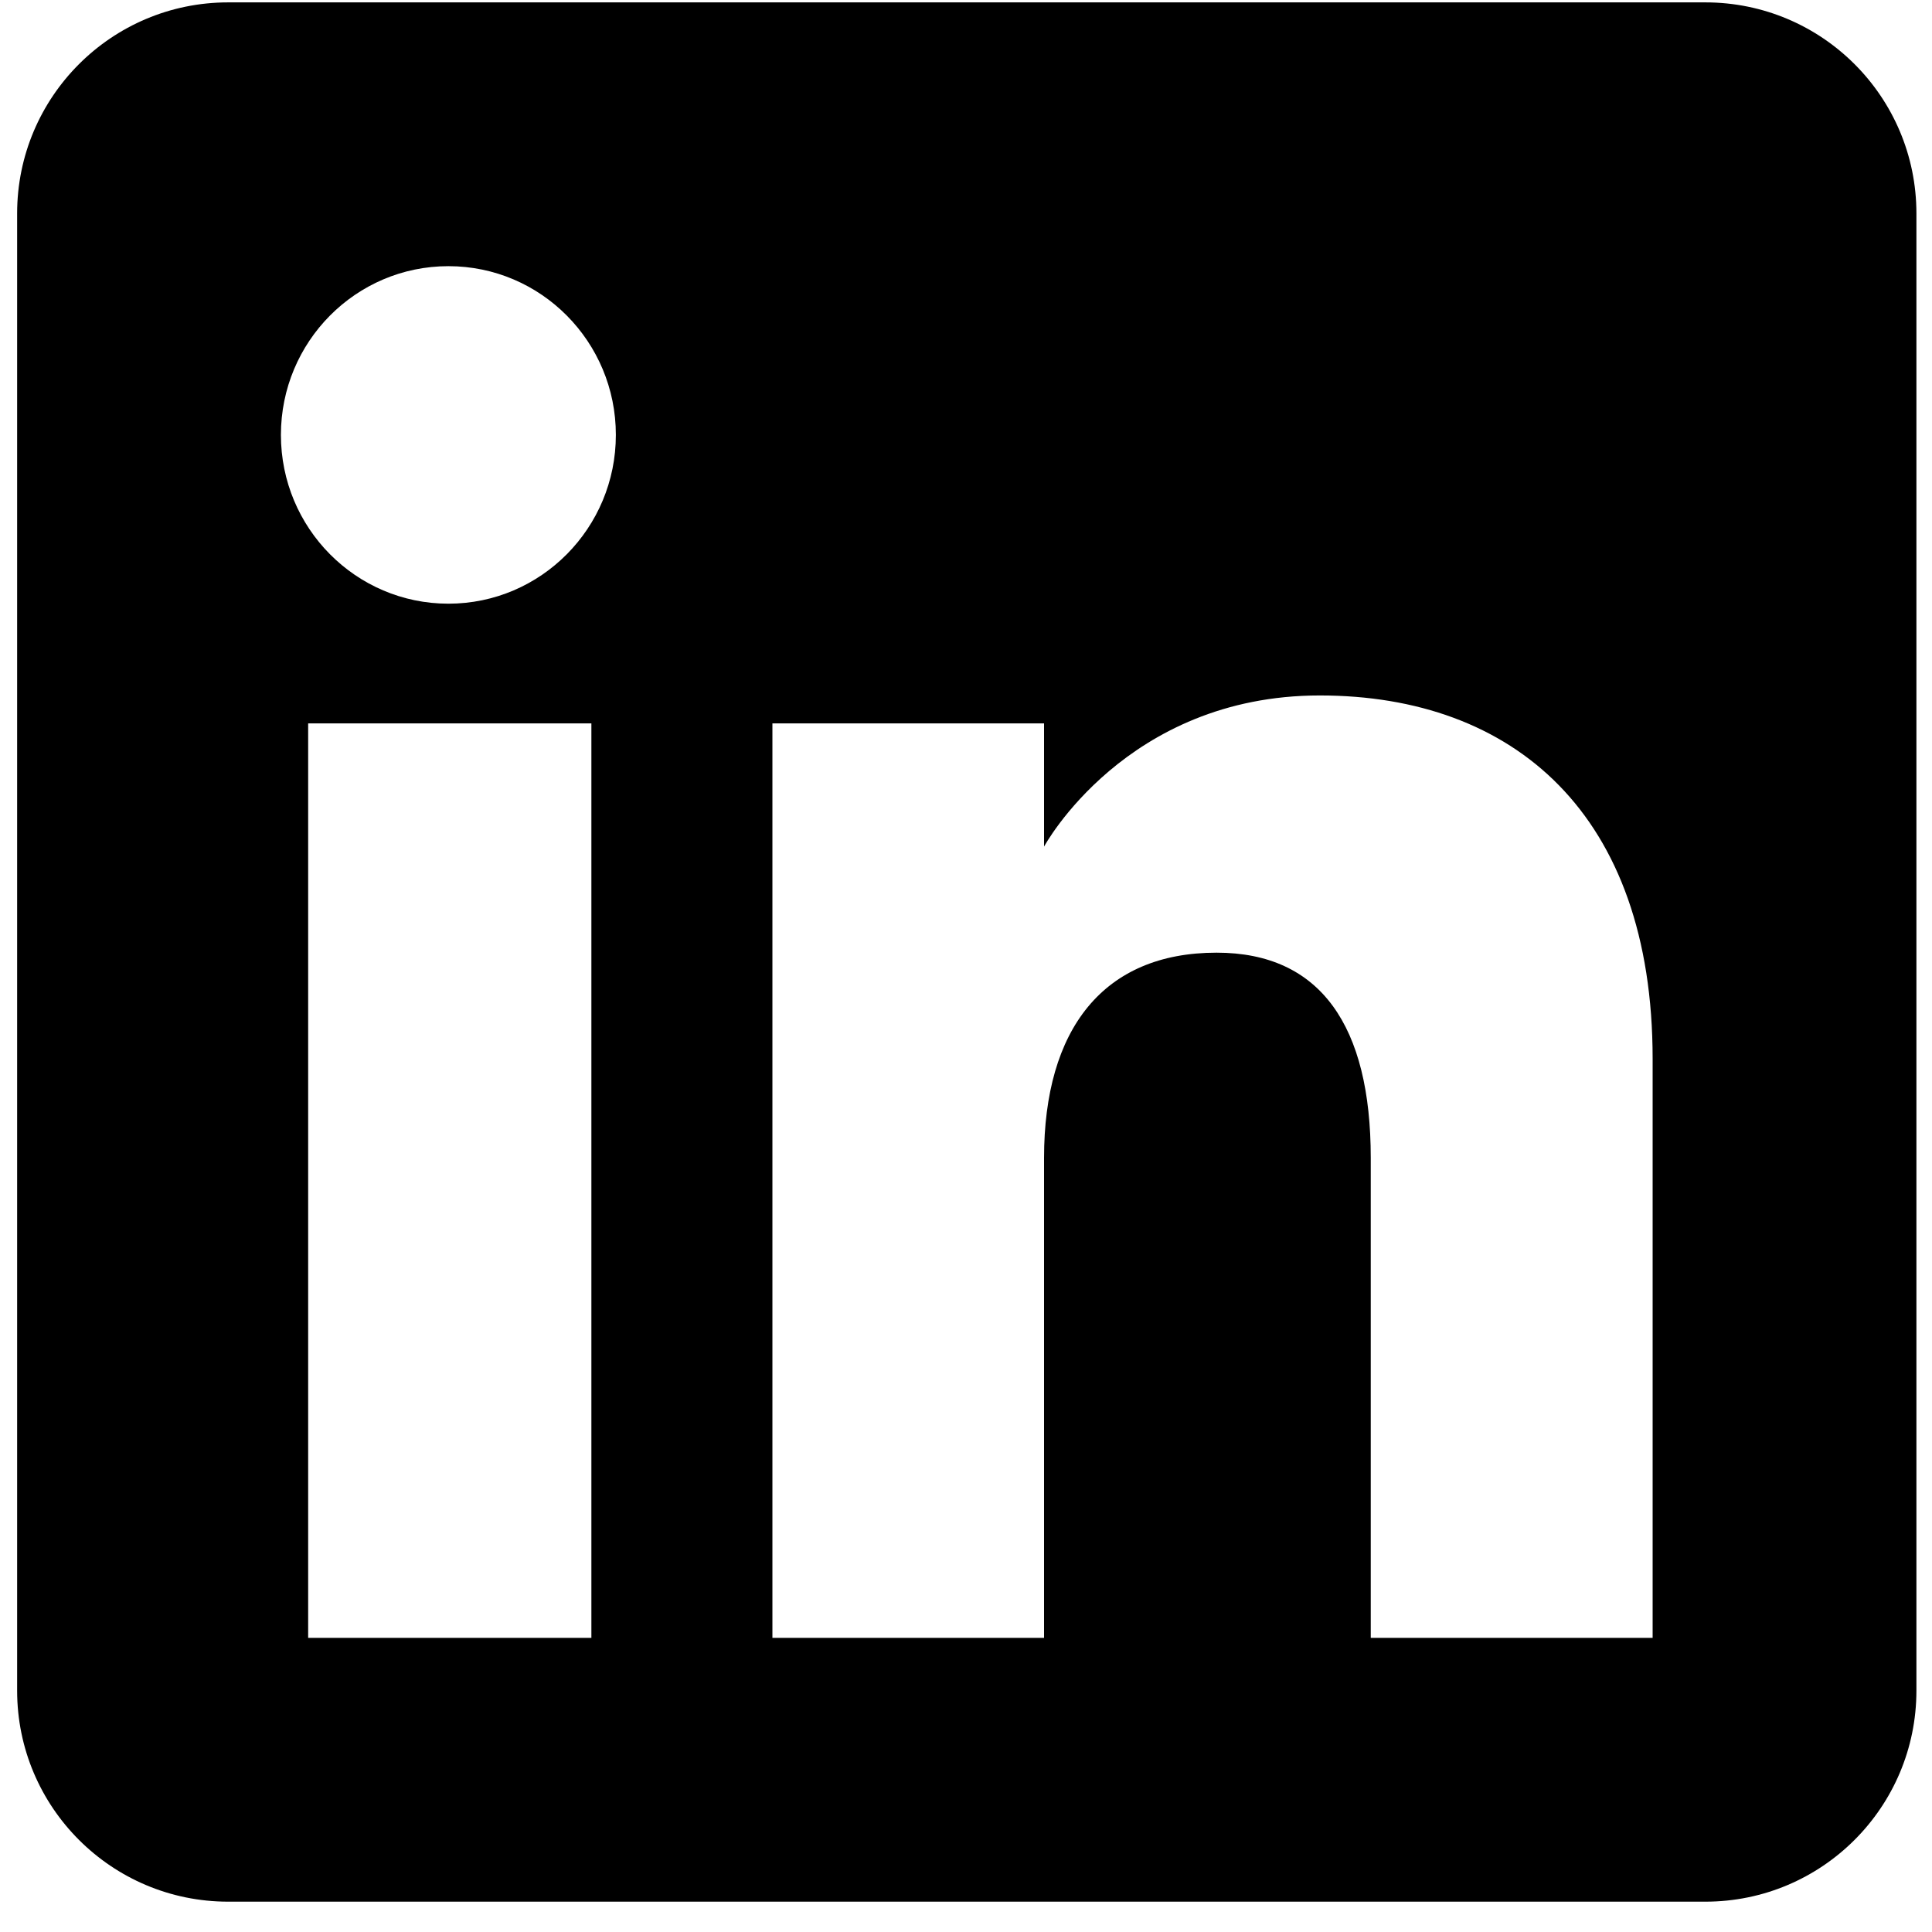
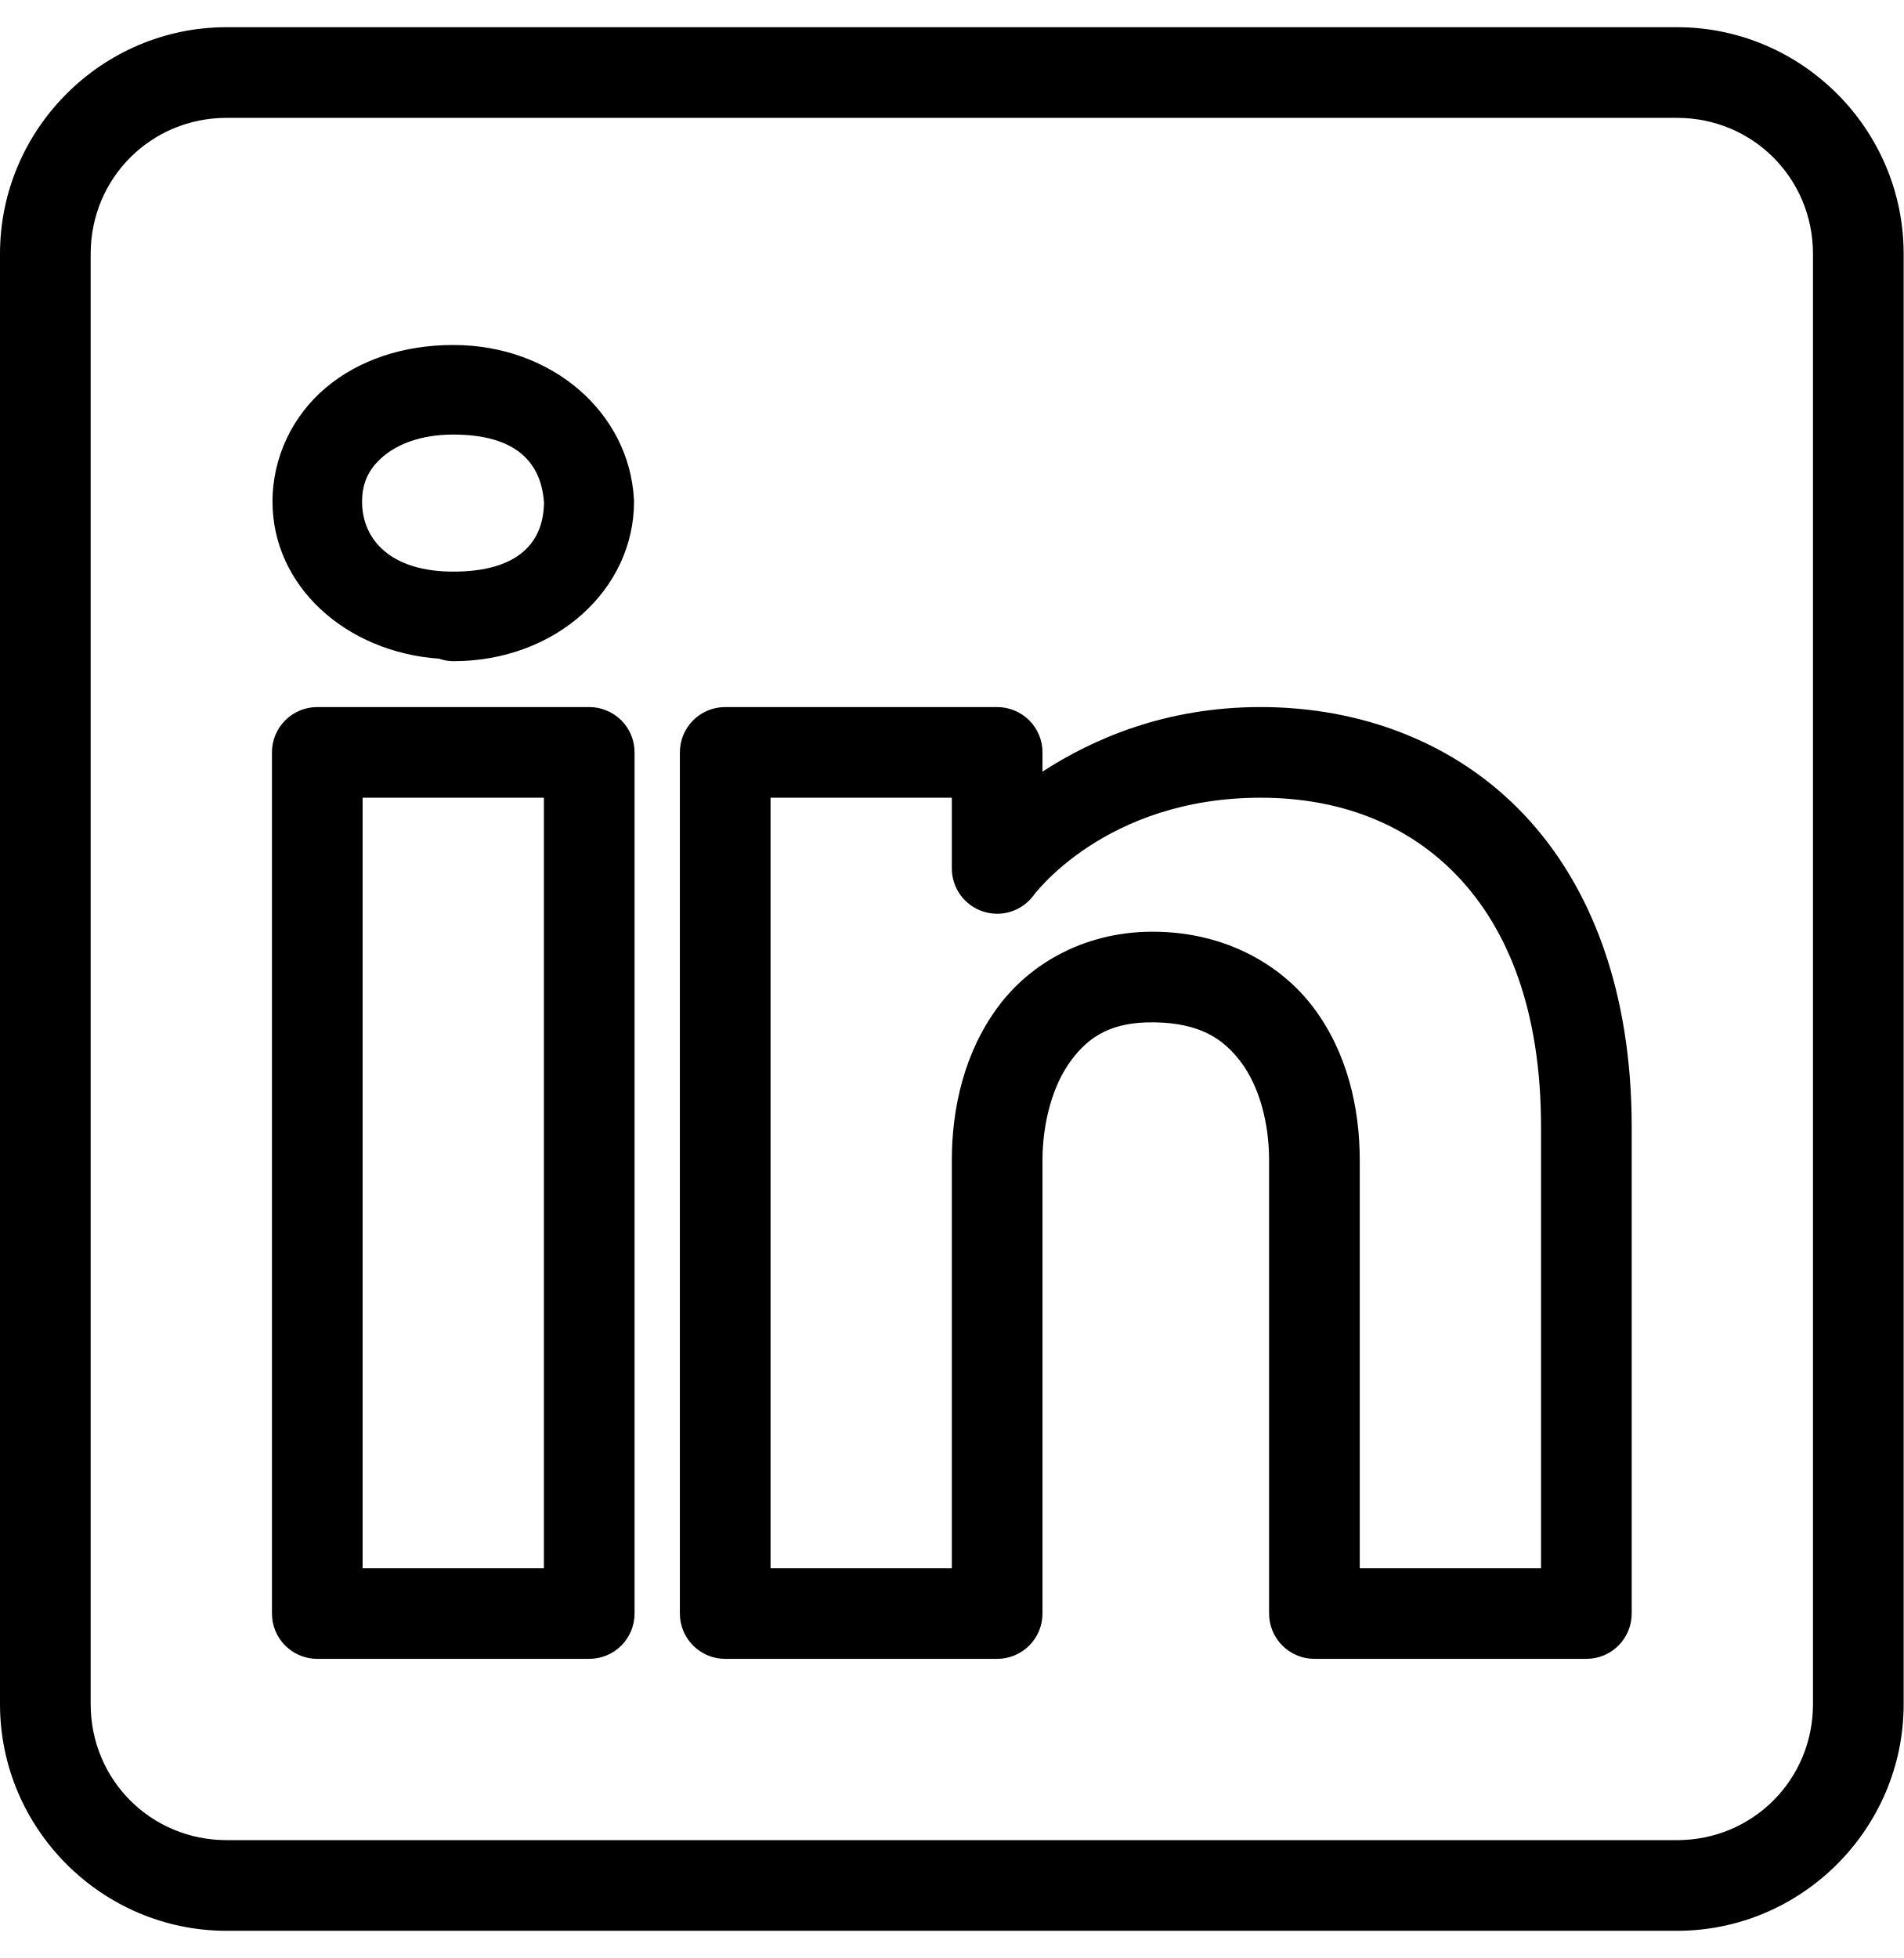
- <svg xmlns="http://www.w3.org/2000/svg" width="30" height="30" viewBox="0 0 30 30" fill="none">
-   <path fill-rule="evenodd" clip-rule="evenodd" d="M26.481 29.529H3.543C1.733 29.529 0.266 28.062 0.266 26.252V3.314C0.266 1.504 1.733 0.037 3.543 0.037H26.481C28.291 0.037 29.758 1.504 29.758 3.314V26.252C29.758 28.062 28.291 29.529 26.481 29.529ZM21.285 25.433H25.662V16.442C25.662 12.639 23.505 10.799 20.494 10.799C17.48 10.799 16.212 13.146 16.212 13.146V11.233H11.994V25.433H16.212V17.979C16.212 15.982 17.131 14.793 18.891 14.793C20.509 14.793 21.285 15.935 21.285 17.979V25.433ZM4.362 6.753C4.362 8.2 5.526 9.374 6.963 9.374C8.399 9.374 9.563 8.2 9.563 6.753C9.563 5.306 8.399 4.133 6.963 4.133C5.526 4.133 4.362 5.306 4.362 6.753ZM9.183 25.433H4.785V11.233H9.183V25.433Z" fill="#000000" />
+ <svg xmlns="http://www.w3.org/2000/svg" width="35" height="36" viewBox="0 0 35 36" fill="none">
+   <path d="M4.167 0.5C1.875 0.5 0 2.375 0 4.667V31.333C0 33.625 1.875 35.5 4.167 35.5H30.833C33.125 35.5 35 33.625 35 31.333V4.667C35 2.375 33.125 0.5 30.833 0.5H4.167ZM4.167 2.167H30.833C32.224 2.167 33.333 3.276 33.333 4.667V31.333C33.333 32.724 32.224 33.833 30.833 33.833H4.167C2.776 33.833 1.667 32.724 1.667 31.333V4.667C1.667 3.276 2.776 2.167 4.167 2.167ZM8.333 6.343C7.421 6.343 6.599 6.616 5.991 7.128C5.383 7.639 5.01 8.404 5.01 9.222C5.01 10.778 6.359 11.991 8.076 12.111L8.079 12.113C8.161 12.141 8.247 12.156 8.333 12.157C10.227 12.157 11.657 10.83 11.657 9.222C11.657 9.208 11.656 9.193 11.655 9.178C11.57 7.595 10.159 6.343 8.333 6.343ZM8.333 7.99C9.494 7.99 9.952 8.508 10.002 9.243C9.992 9.957 9.55 10.51 8.333 10.51C7.179 10.51 6.657 9.919 6.657 9.222C6.657 8.874 6.784 8.612 7.051 8.387C7.318 8.163 7.746 7.99 8.333 7.99ZM5.833 13C5.612 13 5.4 13.088 5.244 13.244C5.088 13.4 5 13.612 5 13.833V29.667C5 29.888 5.088 30.1 5.244 30.256C5.4 30.412 5.612 30.5 5.833 30.5H10.833C11.054 30.5 11.266 30.412 11.423 30.256C11.579 30.1 11.667 29.888 11.667 29.667V24.779V13.833C11.667 13.612 11.579 13.4 11.423 13.244C11.266 13.088 11.054 13 10.833 13H5.833ZM13.333 13C13.112 13 12.9 13.088 12.744 13.244C12.588 13.4 12.5 13.612 12.5 13.833V29.667C12.5 29.888 12.588 30.1 12.744 30.256C12.9 30.412 13.112 30.5 13.333 30.5H18.333C18.554 30.5 18.766 30.412 18.923 30.256C19.079 30.1 19.167 29.888 19.167 29.667V21.333C19.167 20.642 19.355 19.954 19.688 19.504C20.02 19.054 20.439 18.783 21.235 18.797C22.057 18.812 22.492 19.093 22.821 19.535C23.15 19.977 23.333 20.639 23.333 21.333V29.667C23.333 29.888 23.421 30.1 23.577 30.256C23.734 30.412 23.946 30.5 24.167 30.5H29.167C29.388 30.5 29.6 30.412 29.756 30.256C29.912 30.1 30 29.888 30 29.667V20.718C30 18.25 29.269 16.295 28.016 14.973C26.763 13.65 25.02 13 23.177 13C21.425 13 20.092 13.587 19.167 14.187V13.833C19.167 13.612 19.079 13.4 18.923 13.244C18.766 13.088 18.554 13 18.333 13H13.333ZM6.667 14.667H10V24.779V28.833H6.667V14.667ZM14.167 14.667H17.5V15.967C17.5 16.142 17.555 16.312 17.657 16.454C17.759 16.596 17.903 16.702 18.069 16.757C18.235 16.813 18.414 16.815 18.581 16.763C18.747 16.711 18.894 16.608 18.999 16.468C18.999 16.468 20.308 14.667 23.177 14.667C24.638 14.667 25.891 15.152 26.807 16.119C27.722 17.085 28.333 18.573 28.333 20.718V28.833H25V21.333C25 20.361 24.767 19.356 24.159 18.539C23.55 17.722 22.526 17.153 21.265 17.131C19.996 17.108 18.956 17.689 18.346 18.516C17.736 19.343 17.5 20.358 17.5 21.333V28.833H14.167V14.667Z" fill="#000000" />
</svg>
